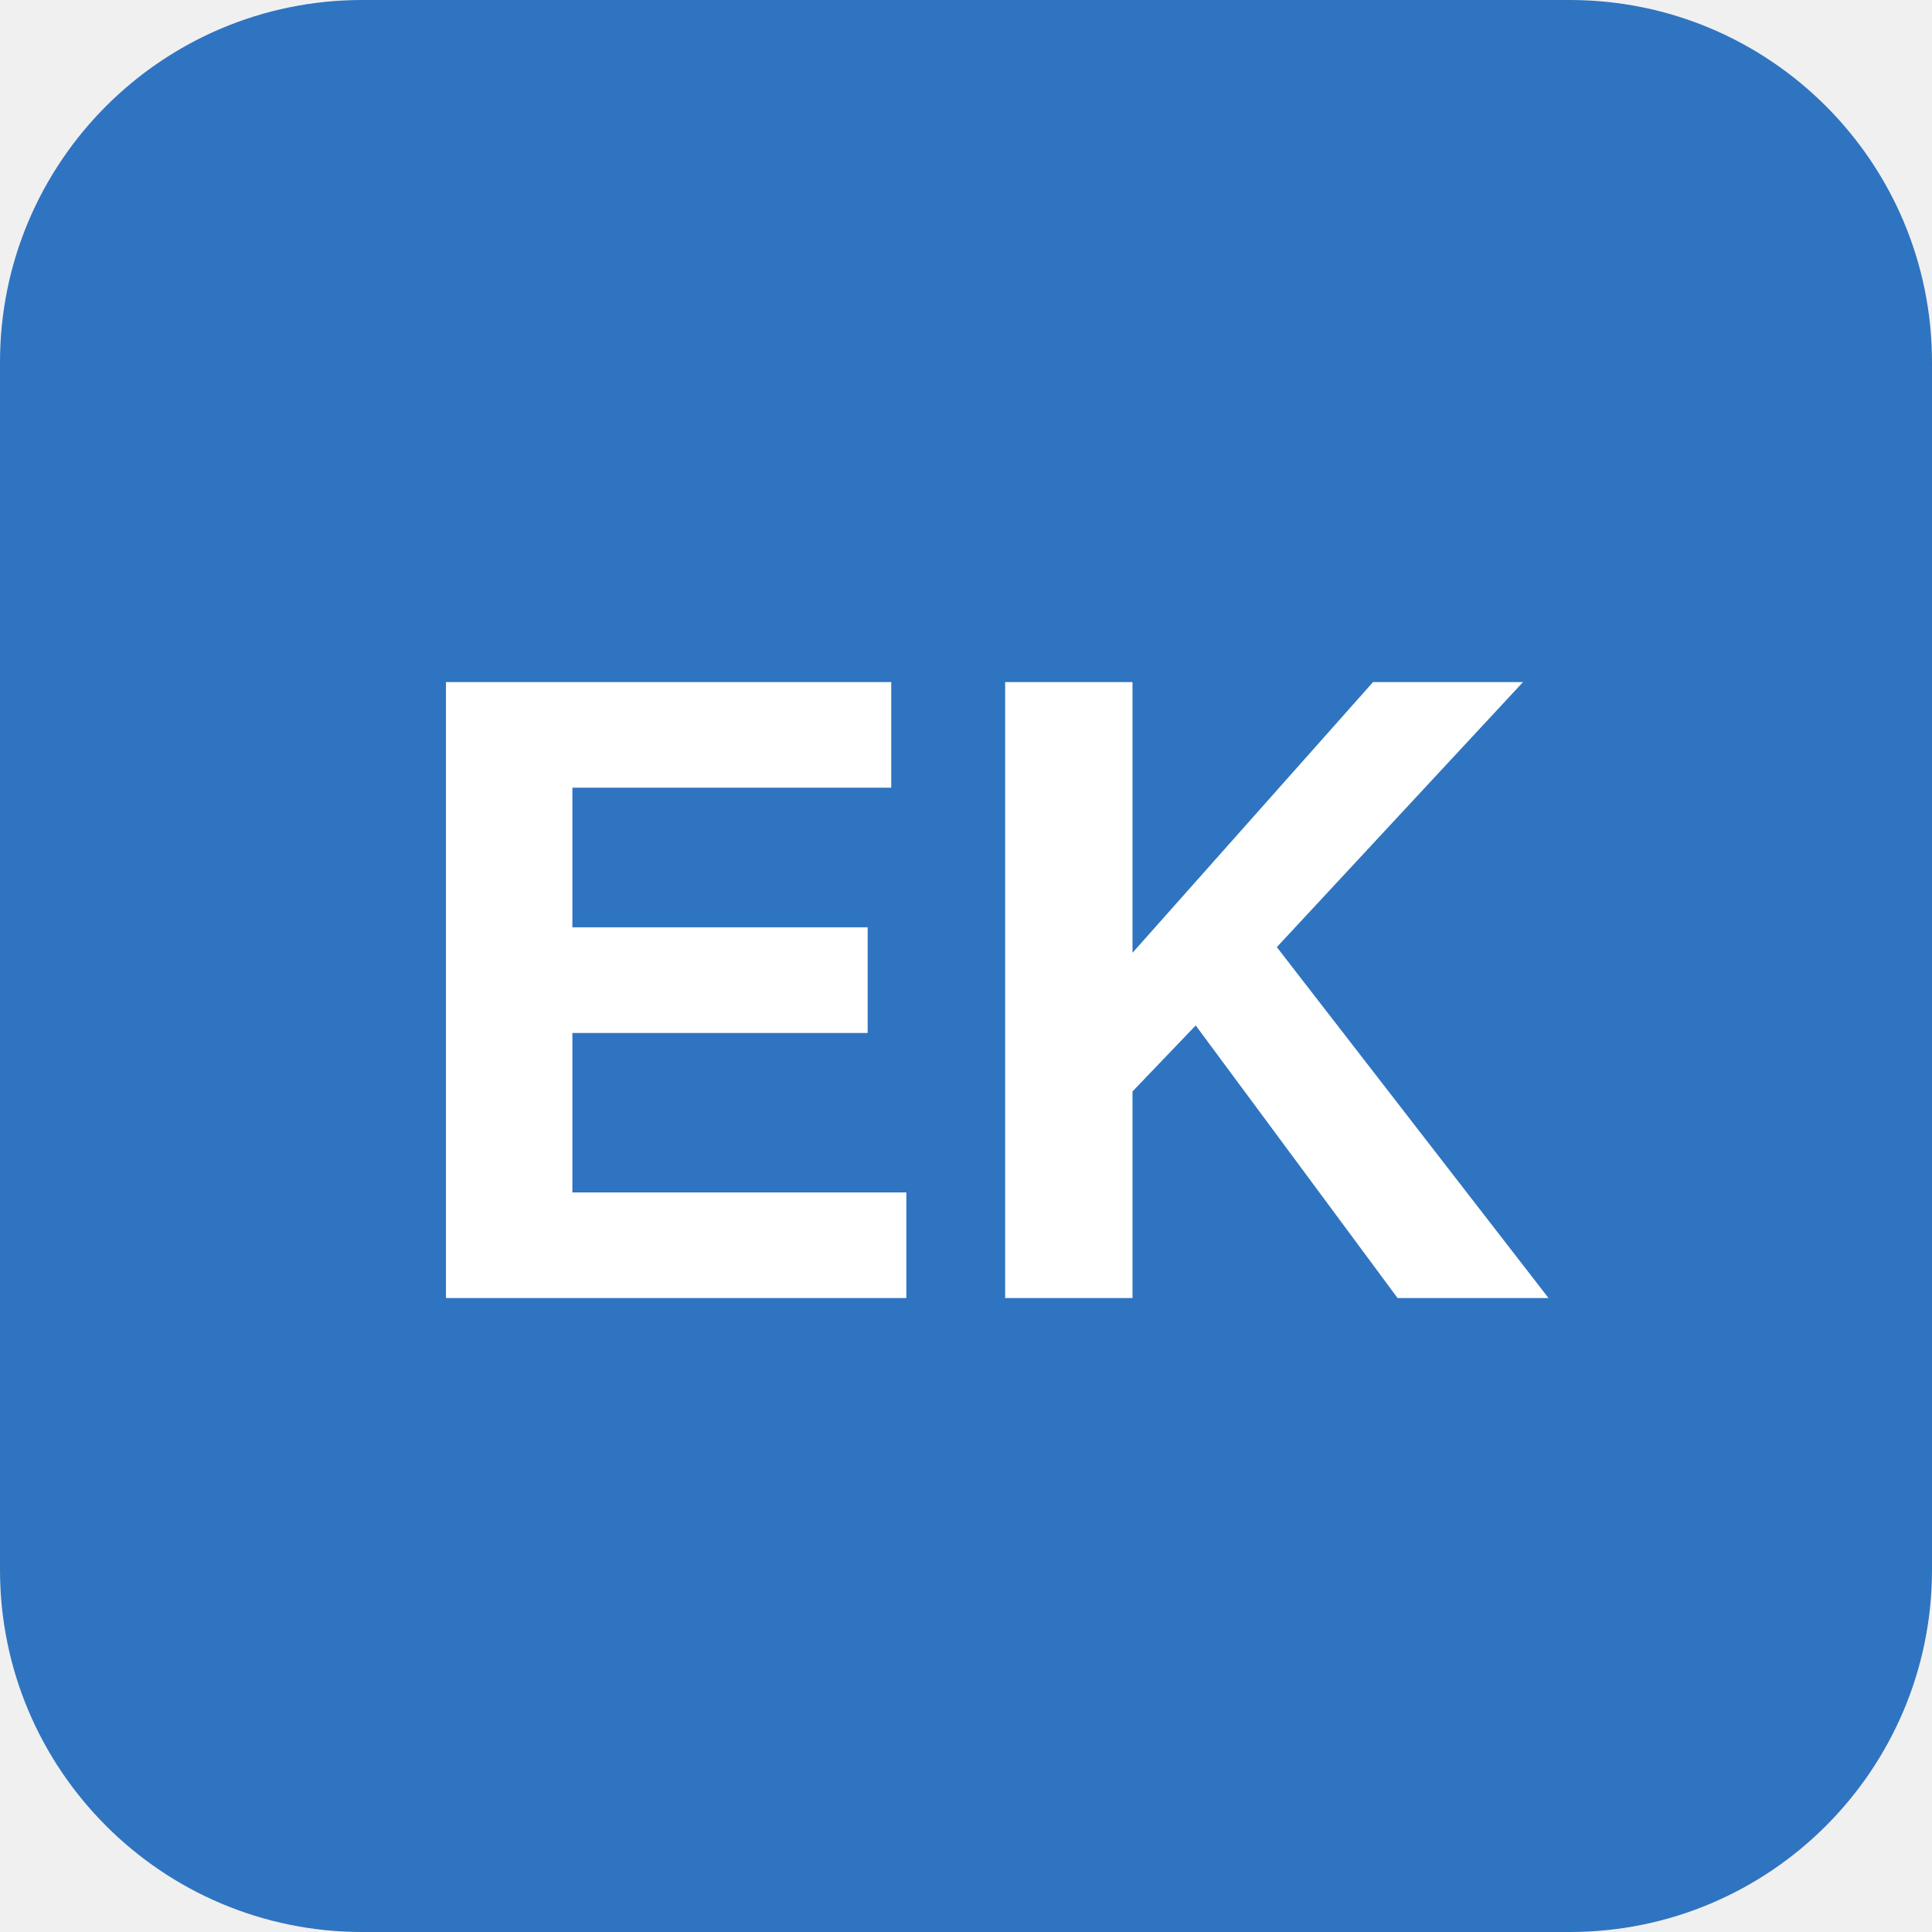
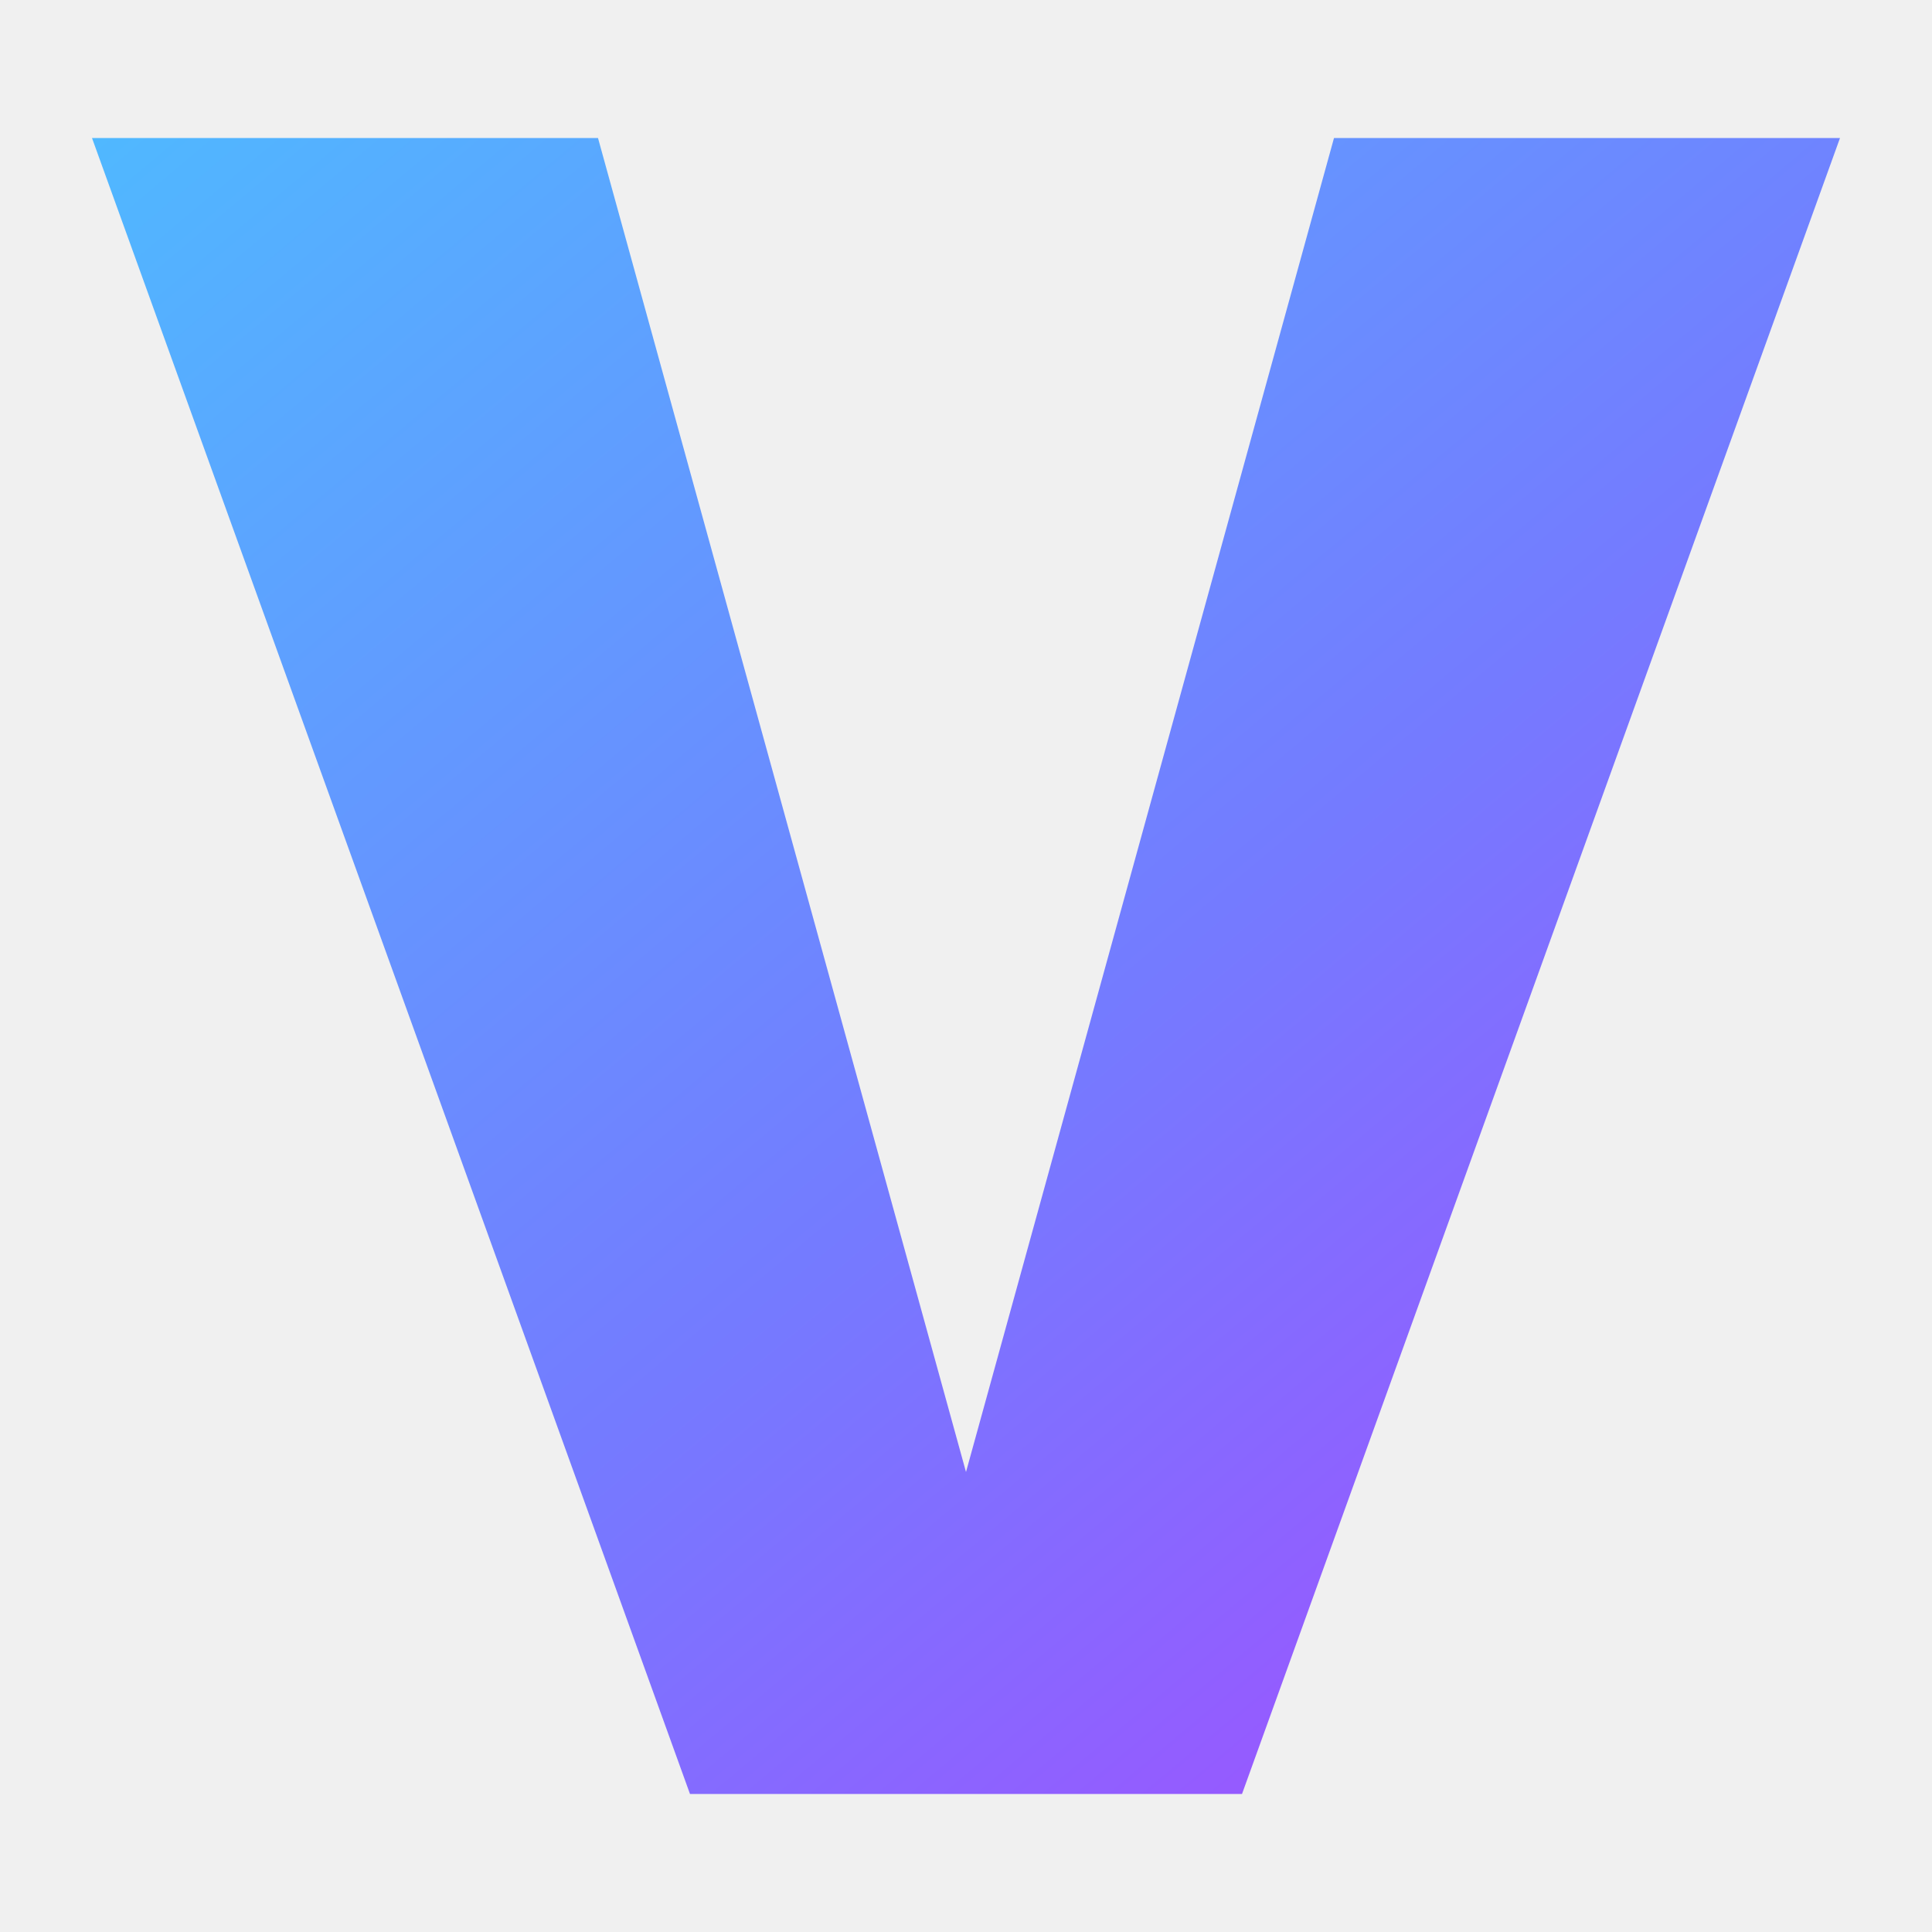
- <svg xmlns="http://www.w3.org/2000/svg" viewBox="0 0 32 32">
-   <rect width="32" height="32" rx="6" fill="#2f74c0" />
-   <text x="16" y="21.5" text-anchor="middle" font-family="Helvetica, Arial, sans-serif" font-size="14" font-weight="700" fill="#fff">EK</text>
+ <svg xmlns="http://www.w3.org/2000/svg" viewBox="11 12 42 42" role="img" aria-label="VibeLang">
+   <defs>
+     <linearGradient id="g" x1="8" y1="4" x2="55" y2="60" gradientUnits="userSpaceOnUse">
+       <stop stop-color="#41d1ff" />
+       <stop offset="0.55" stop-color="#747bff" />
+       <stop offset="1" stop-color="#bd34fe" />
+     </linearGradient>
+   </defs>
+   <path d="M13 15h11l8 29 8-29h11L38 51H26L13 15Z" fill="url(#g)" />
</svg>
